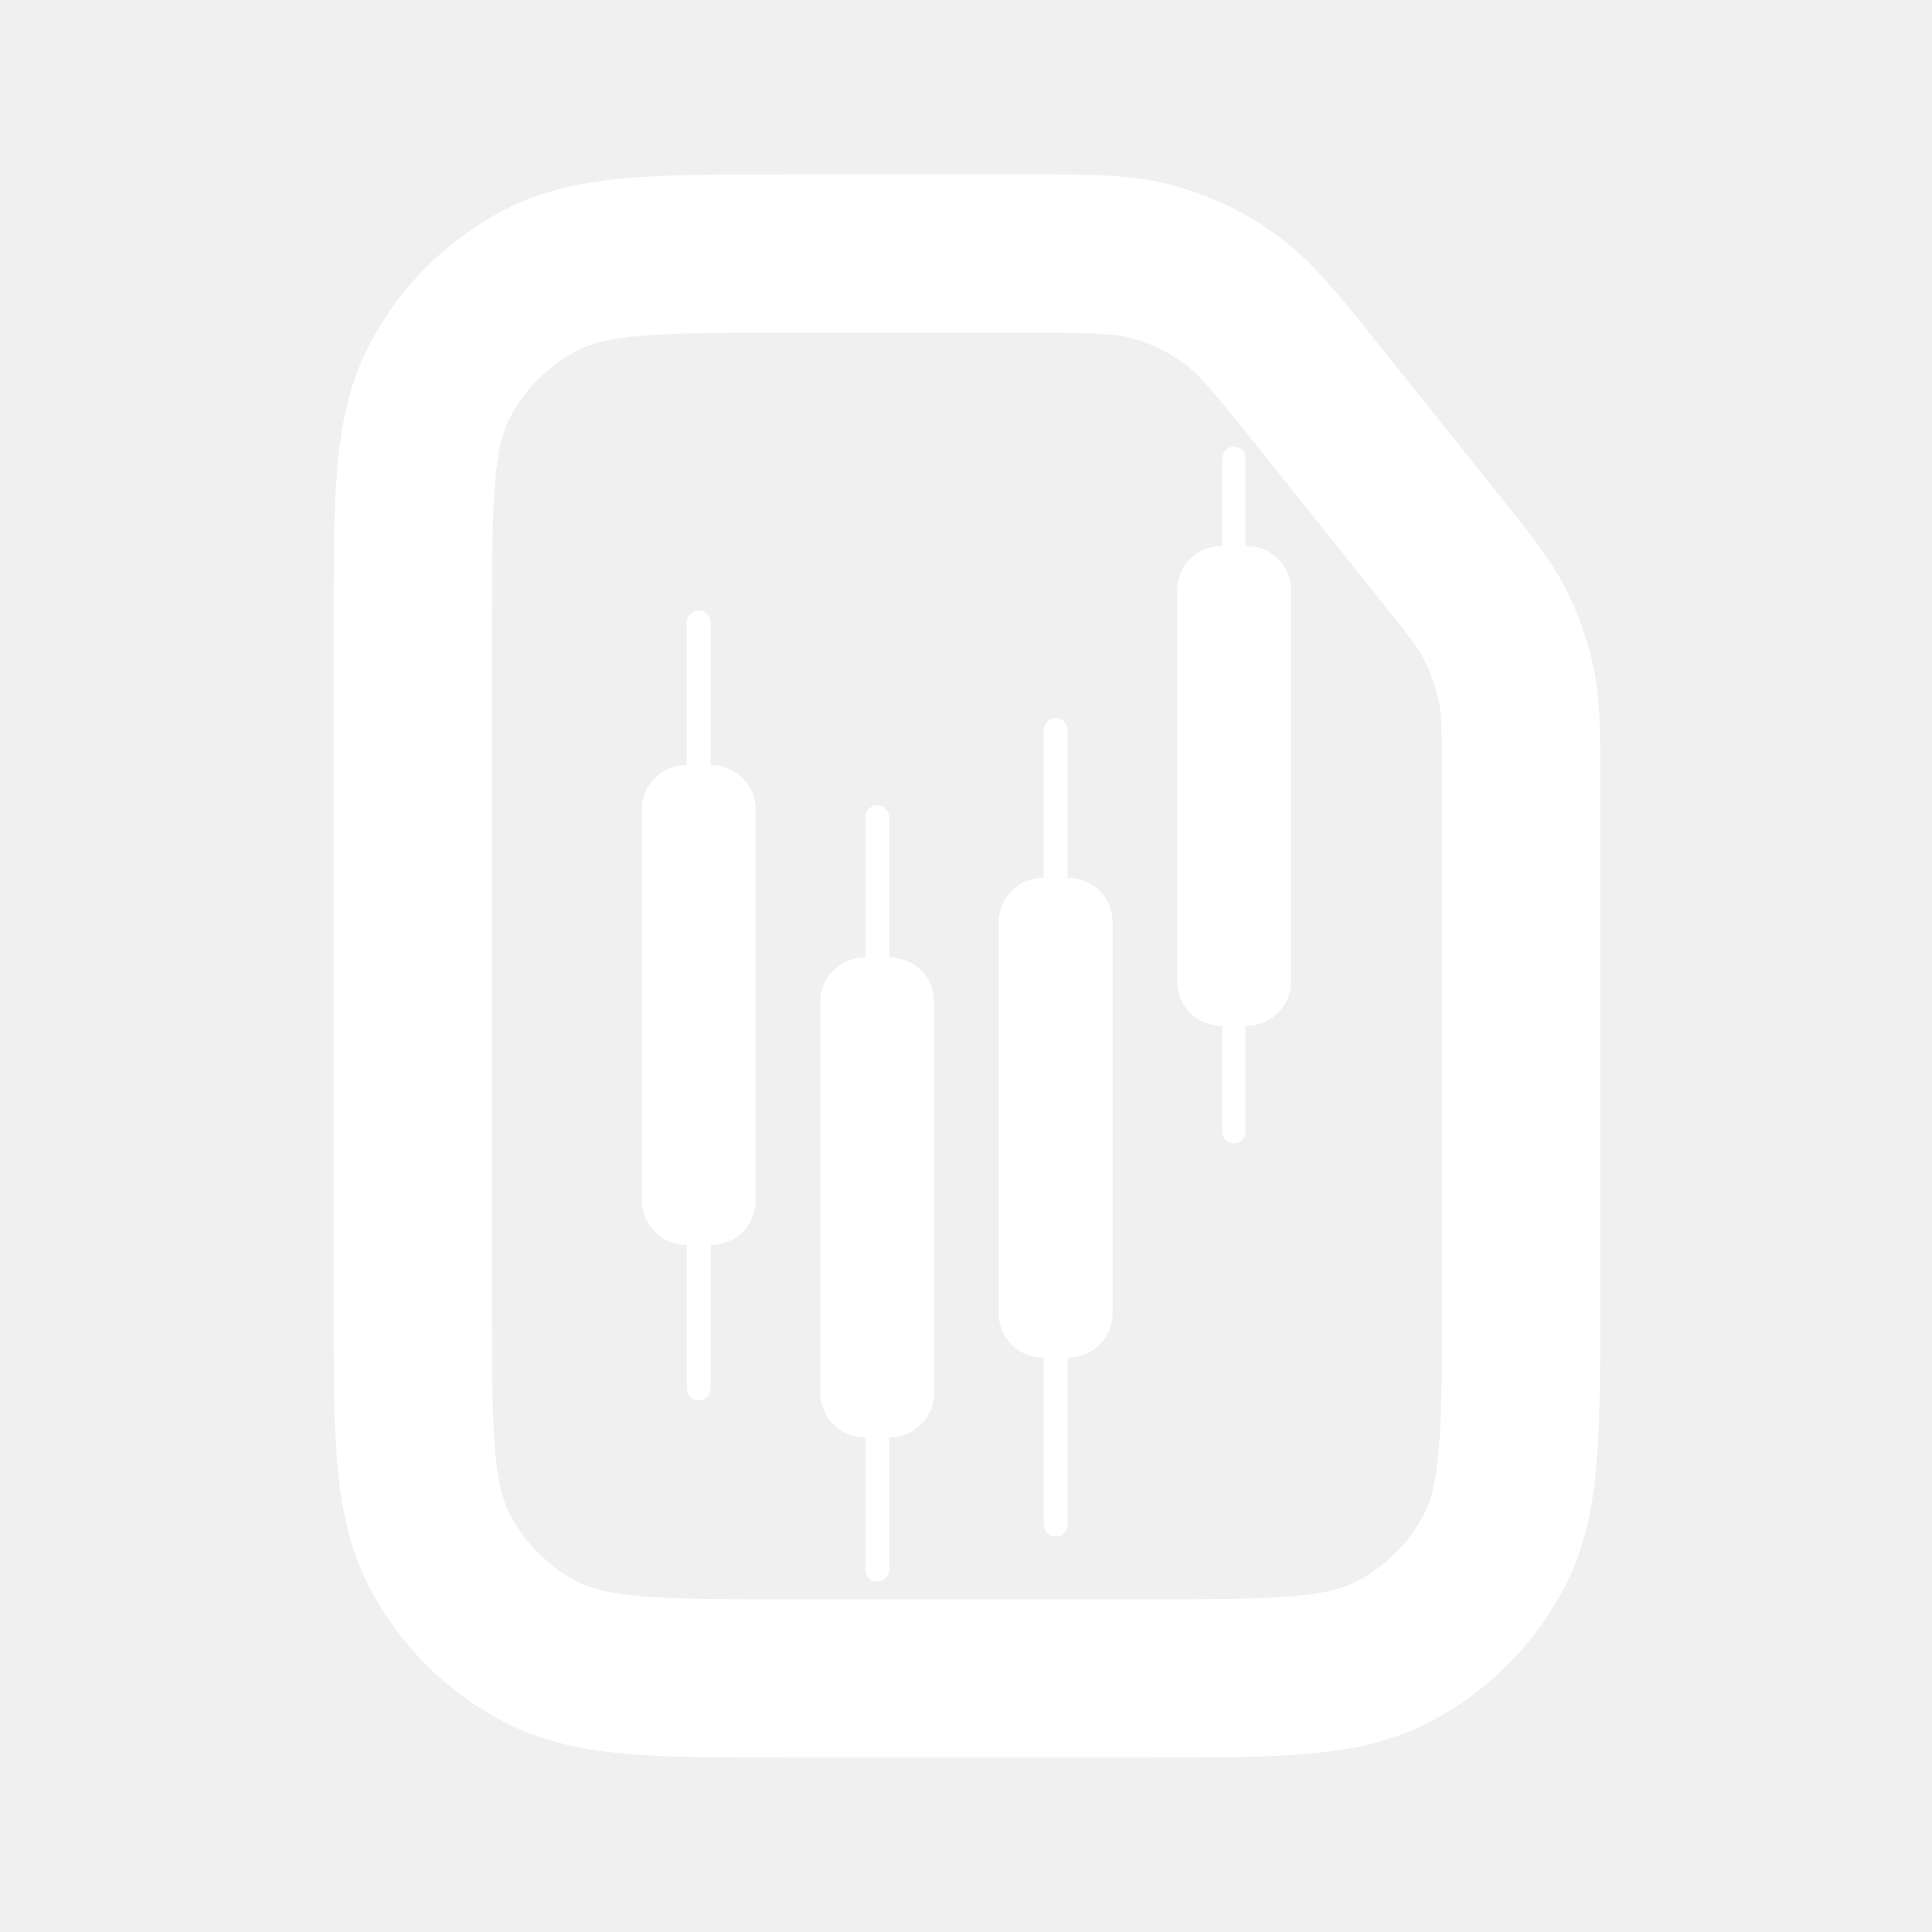
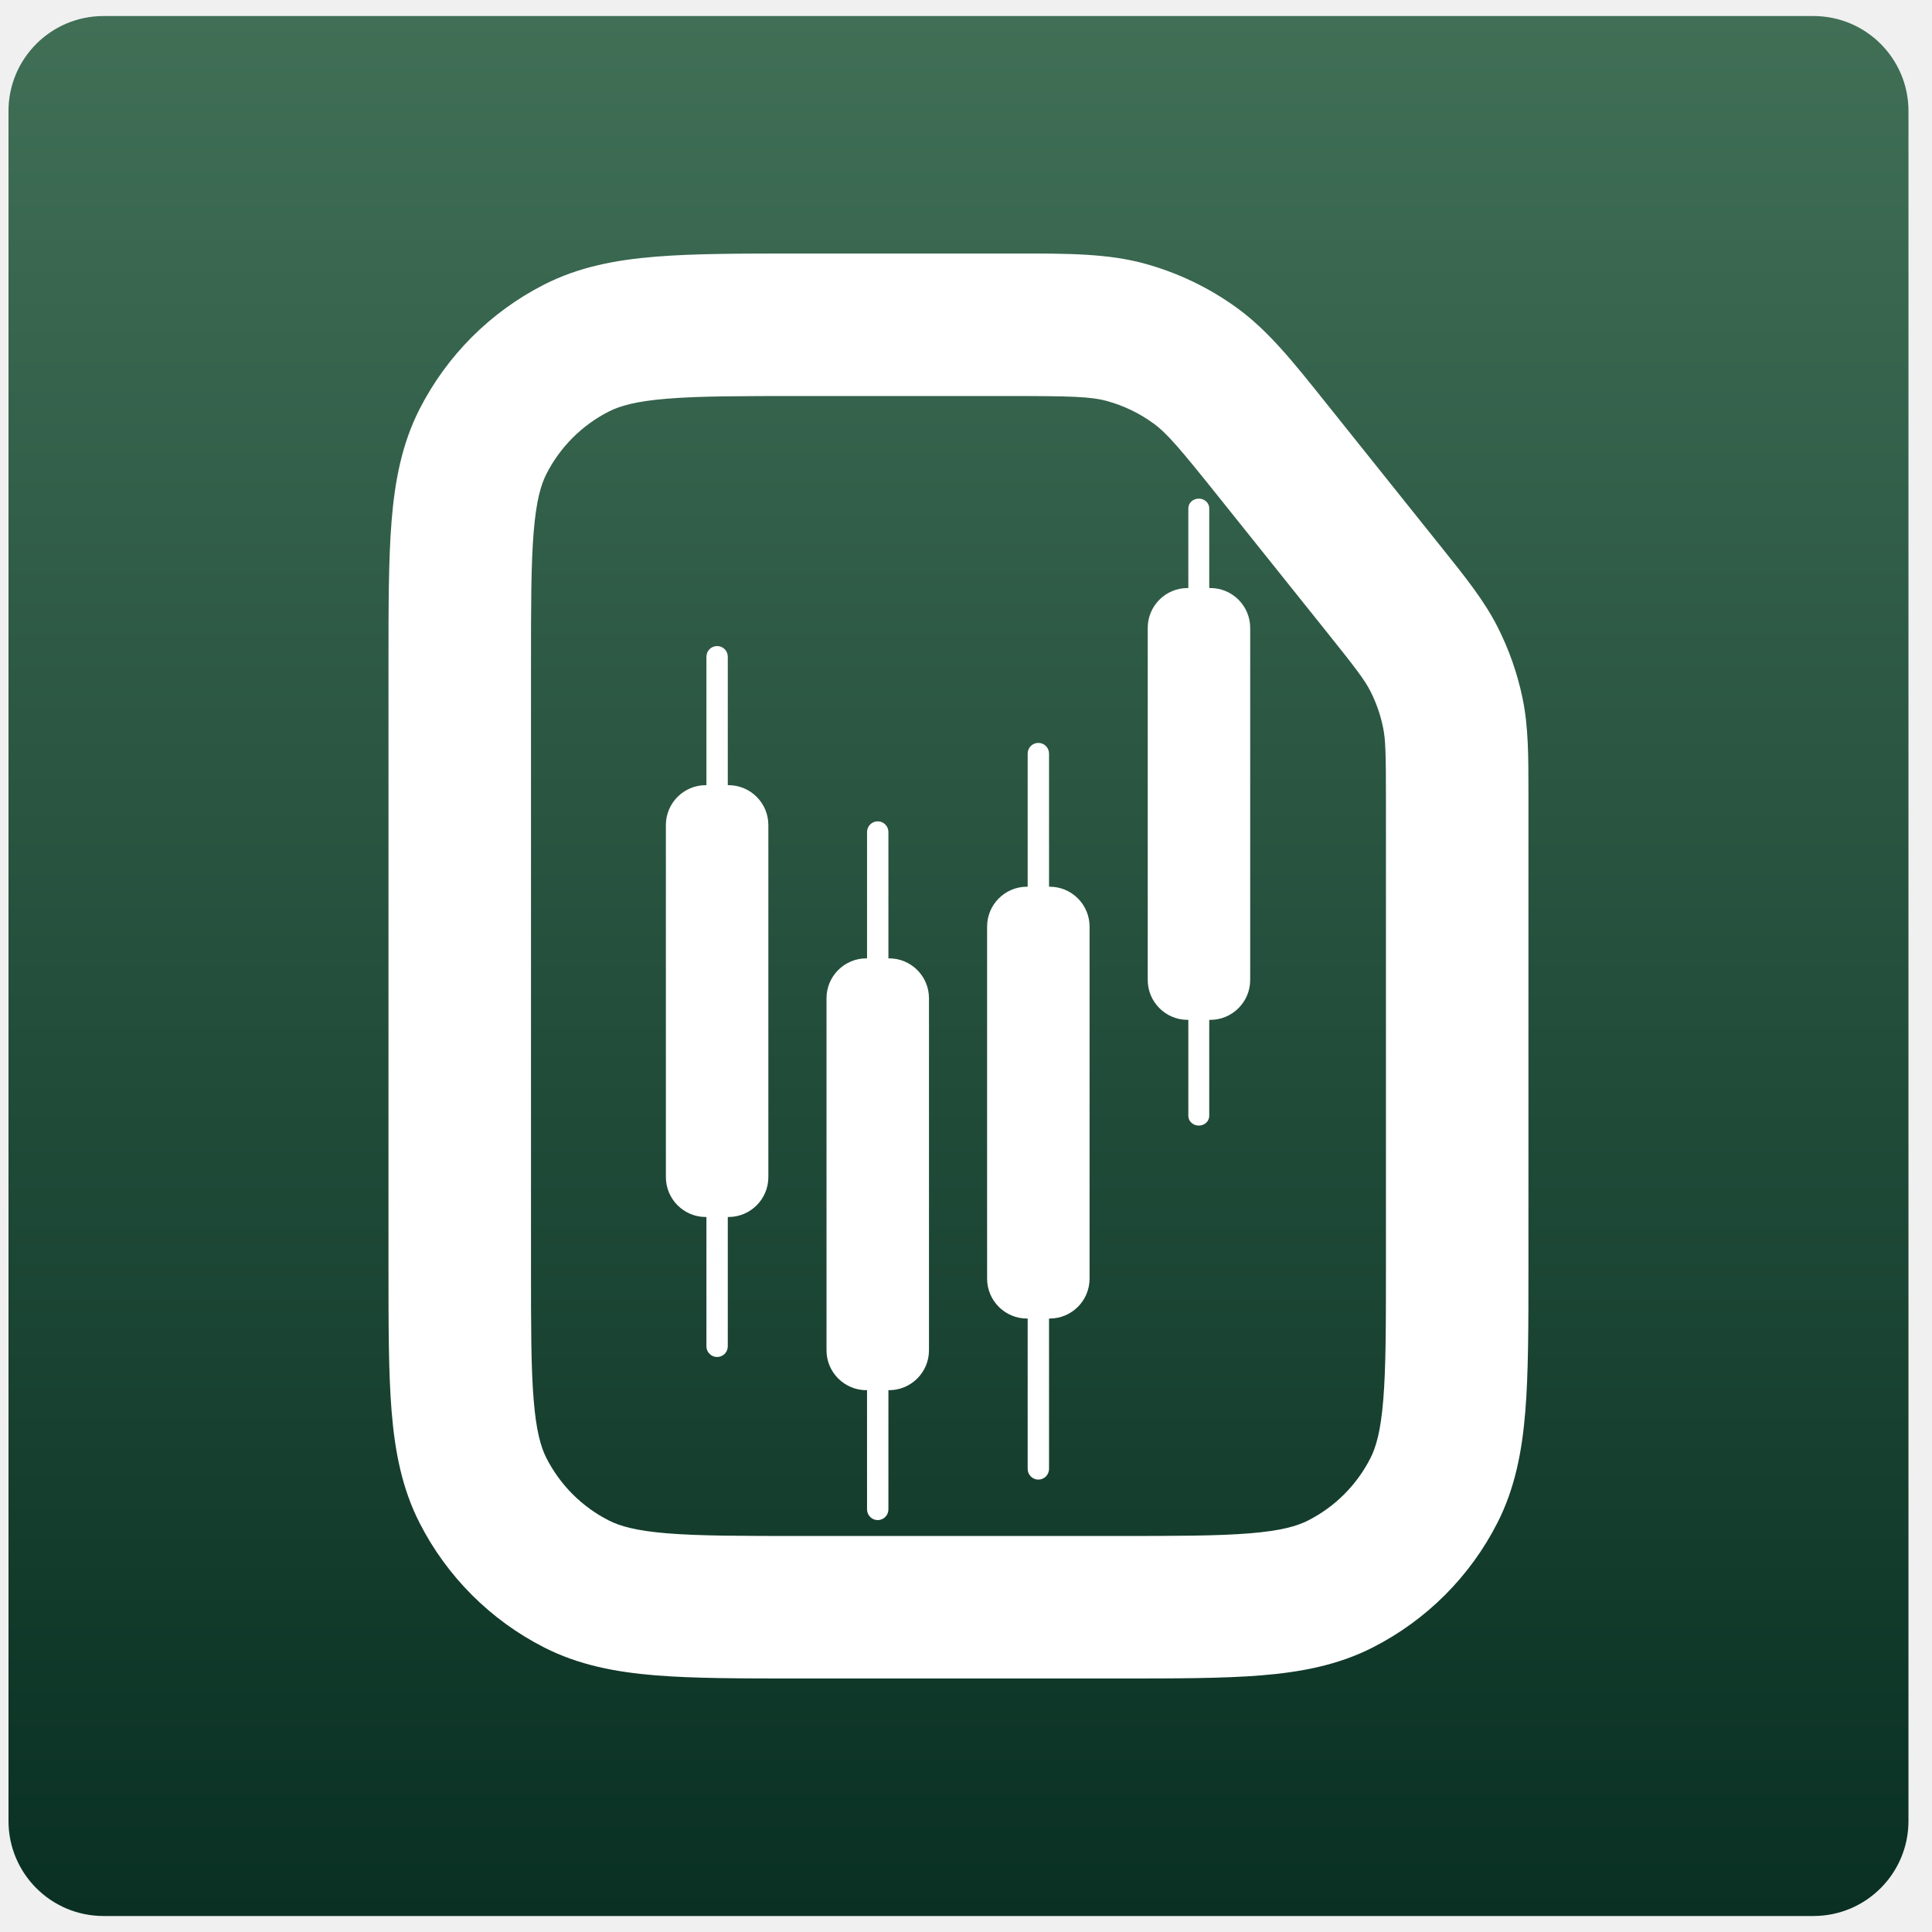
- <svg xmlns="http://www.w3.org/2000/svg" width="36" height="36" viewBox="0 0 36 36" fill="none">
-   <path fill-rule="evenodd" clip-rule="evenodd" d="M21.099 6.305C20.76 6.212 20.371 6.199 19.04 6.199H14.772C13.508 6.199 12.649 6.2 11.986 6.255C11.339 6.307 11.008 6.403 10.777 6.521C10.222 6.804 9.771 7.255 9.488 7.81C9.371 8.041 9.275 8.371 9.222 9.018C9.168 9.682 9.167 10.541 9.167 11.805V24.196C9.167 25.459 9.168 26.318 9.222 26.982C9.275 27.629 9.371 27.96 9.488 28.19C9.771 28.745 10.222 29.197 10.777 29.48C11.008 29.597 11.339 29.693 11.986 29.746C12.649 29.8 13.508 29.801 14.772 29.801H21.263C22.526 29.801 23.385 29.8 24.049 29.746C24.696 29.693 25.026 29.597 25.257 29.48C25.812 29.197 26.264 28.745 26.546 28.19C26.664 27.96 26.76 27.629 26.813 26.982C26.867 26.318 26.868 25.459 26.868 24.196V14.583C26.868 13.604 26.861 13.319 26.808 13.059C26.754 12.799 26.666 12.546 26.545 12.31C26.424 12.074 26.252 11.847 25.64 11.082L23.417 8.303C22.585 7.263 22.332 6.967 22.047 6.761C21.761 6.553 21.44 6.399 21.099 6.305ZM19.214 3.249C20.294 3.248 21.11 3.248 21.883 3.461C22.564 3.649 23.206 3.957 23.779 4.372C24.428 4.843 24.937 5.48 25.611 6.324C25.647 6.368 25.684 6.414 25.72 6.46L27.943 9.239C27.97 9.272 27.997 9.305 28.023 9.338C28.521 9.961 28.898 10.431 29.172 10.967C29.414 11.441 29.591 11.945 29.698 12.466C29.819 13.056 29.819 13.659 29.818 14.456V14.583V24.257C29.818 25.444 29.818 26.424 29.753 27.222C29.685 28.052 29.54 28.814 29.175 29.53C28.609 30.64 27.707 31.543 26.597 32.108C25.881 32.473 25.118 32.618 24.289 32.686C23.491 32.751 22.511 32.751 21.323 32.751H14.711C13.524 32.751 12.544 32.751 11.745 32.686C10.916 32.618 10.154 32.473 9.438 32.108C8.328 31.543 7.425 30.64 6.859 29.53C6.495 28.814 6.349 28.052 6.281 27.222C6.216 26.424 6.216 25.444 6.216 24.257V11.744C6.216 10.556 6.216 9.576 6.281 8.778C6.349 7.949 6.495 7.187 6.859 6.471C7.425 5.36 8.328 4.458 9.438 3.892C10.154 3.527 10.916 3.382 11.745 3.314C12.544 3.249 13.524 3.249 14.711 3.249H19.04C19.099 3.249 19.157 3.249 19.214 3.249Z" fill="white" />
-   <path d="M13.02 26.095C12.898 26.095 12.799 25.996 12.799 25.874V11.597C12.799 11.475 12.898 11.376 13.02 11.376C13.142 11.376 13.242 11.475 13.242 11.597V25.874C13.242 25.996 13.142 26.095 13.02 26.095Z" fill="white" />
-   <path d="M22.993 21.304C22.874 21.304 22.777 21.215 22.777 21.104V8.523C22.777 8.413 22.874 8.323 22.993 8.323C23.113 8.323 23.21 8.413 23.21 8.523V21.104C23.21 21.215 23.113 21.304 22.993 21.304Z" fill="white" />
-   <path d="M16.346 29.472C16.224 29.472 16.125 29.373 16.125 29.251V15.226C16.125 15.104 16.224 15.005 16.346 15.005C16.468 15.005 16.567 15.104 16.567 15.226V29.251C16.567 29.373 16.468 29.472 16.346 29.472Z" fill="white" />
-   <path d="M19.671 28.634C19.549 28.634 19.45 28.535 19.45 28.412V13.602C19.45 13.48 19.549 13.381 19.671 13.381C19.793 13.381 19.892 13.48 19.892 13.602V28.412C19.892 28.535 19.793 28.634 19.671 28.634Z" fill="white" />
-   <path d="M13.255 23.197H12.786C12.329 23.197 11.96 22.826 11.96 22.37V15.082C11.96 14.626 12.329 14.256 12.786 14.256H13.255C13.711 14.256 14.081 14.626 14.081 15.082V22.37C14.081 22.826 13.711 23.197 13.255 23.197Z" fill="white" />
-   <path d="M16.58 26.782H16.111C15.655 26.782 15.285 26.412 15.285 25.956V18.668C15.285 18.212 15.655 17.841 16.111 17.841H16.58C17.037 17.841 17.407 18.212 17.407 18.668V25.956C17.407 26.412 17.037 26.782 16.58 26.782Z" fill="white" />
-   <path d="M19.905 25.299H19.436C18.98 25.299 18.61 24.929 18.61 24.473V17.185C18.61 16.728 18.98 16.358 19.436 16.358H19.905C20.362 16.358 20.732 16.728 20.732 17.185V24.473C20.732 24.929 20.362 25.299 19.905 25.299Z" fill="white" />
-   <path d="M23.231 19.115H22.762C22.305 19.115 21.935 18.745 21.935 18.289V11.001C21.935 10.544 22.305 10.174 22.762 10.174H23.231C23.687 10.174 24.057 10.544 24.057 11.001V18.289C24.057 18.745 23.687 19.115 23.231 19.115Z" fill="white" />
+ <svg xmlns="http://www.w3.org/2000/svg" width="50" height="50" viewBox="0 0 50 50" fill="none">
+   <rect x="0.22" y="0.415" width="49.171" height="49.171" rx="2.459" fill="url(#paint0_linear_0_2981)" />
+   <path fill-rule="evenodd" clip-rule="evenodd" d="M28.657 10.381C28.233 10.264 27.747 10.249 26.083 10.249H20.748C19.169 10.249 18.095 10.25 17.265 10.318C16.457 10.384 16.044 10.504 15.755 10.651C15.061 11.004 14.497 11.569 14.143 12.262C13.996 12.551 13.877 12.964 13.811 13.773C13.743 14.603 13.742 15.676 13.742 17.256V32.745C13.742 34.324 13.743 35.398 13.811 36.227C13.877 37.036 13.996 37.45 14.143 37.738C14.497 38.432 15.061 38.996 15.755 39.349C16.044 39.496 16.457 39.616 17.265 39.682C18.095 39.75 19.169 39.751 20.748 39.751H28.861C30.441 39.751 31.515 39.75 32.345 39.682C33.153 39.616 33.566 39.496 33.855 39.349C34.549 38.996 35.113 38.432 35.466 37.738C35.613 37.45 35.733 37.036 35.799 36.227C35.867 35.398 35.868 34.324 35.868 32.745V20.729C35.868 19.505 35.86 19.148 35.793 18.824C35.726 18.498 35.616 18.183 35.465 17.887C35.314 17.592 35.098 17.308 34.333 16.352L31.554 12.879C30.514 11.579 30.199 11.209 29.842 10.951C29.485 10.692 29.083 10.499 28.657 10.381ZM26.301 6.561C27.651 6.56 28.67 6.56 29.637 6.826C30.489 7.061 31.291 7.446 32.007 7.965C32.819 8.553 33.455 9.35 34.298 10.405C34.343 10.461 34.388 10.517 34.434 10.575L37.212 14.048C37.246 14.09 37.279 14.132 37.312 14.172C37.935 14.951 38.406 15.539 38.749 16.209C39.051 16.801 39.272 17.431 39.406 18.082C39.557 18.82 39.556 19.573 39.556 20.57V20.729V32.821C39.556 34.305 39.556 35.53 39.475 36.528C39.39 37.564 39.208 38.517 38.752 39.412C38.045 40.8 36.917 41.928 35.529 42.635C34.634 43.091 33.681 43.273 32.645 43.358C31.647 43.439 30.422 43.439 28.938 43.439H20.672C19.188 43.439 17.963 43.439 16.965 43.358C15.928 43.273 14.976 43.091 14.081 42.635C12.693 41.928 11.565 40.8 10.858 39.412C10.402 38.517 10.22 37.564 10.135 36.528C10.054 35.53 10.054 34.305 10.054 32.821V17.18C10.054 15.695 10.054 14.47 10.135 13.472C10.22 12.436 10.402 11.483 10.858 10.588C11.565 9.2 12.693 8.072 14.081 7.365C14.976 6.909 15.928 6.727 16.965 6.643C17.963 6.561 19.188 6.561 20.672 6.561H26.083C26.157 6.561 26.229 6.561 26.301 6.561Z" fill="white" />
+   <path d="M18.559 35.119C18.406 35.119 18.282 34.995 18.282 34.843V16.996C18.282 16.843 18.406 16.72 18.559 16.72C18.712 16.72 18.835 16.843 18.835 16.996V34.843C18.835 34.995 18.712 35.119 18.559 35.119Z" fill="white" />
+   <path d="M31.025 29.13C30.875 29.13 30.754 29.018 30.754 28.88V13.154C30.754 13.016 30.875 12.904 31.025 12.904C31.174 12.904 31.295 13.016 31.295 13.154V28.88C31.295 29.018 31.174 29.13 31.025 29.13Z" fill="white" />
+   <path d="M22.716 39.34C22.563 39.34 22.439 39.216 22.439 39.063V21.533C22.439 21.38 22.563 21.256 22.716 21.256C22.868 21.256 22.992 21.38 22.992 21.533V39.063C22.992 39.216 22.868 39.34 22.716 39.34Z" fill="white" />
+   <path d="M26.872 38.292C26.72 38.292 26.596 38.168 26.596 38.016V19.503C26.596 19.35 26.72 19.226 26.872 19.226C27.025 19.226 27.149 19.35 27.149 19.503V38.016C27.149 38.168 27.025 38.292 26.872 38.292Z" fill="white" />
+   <path d="M18.852 31.496H18.266C17.695 31.496 17.233 31.033 17.233 30.462V21.353C17.233 20.782 17.695 20.32 18.266 20.32H18.852C19.423 20.32 19.885 20.782 19.885 21.353V30.462C19.885 31.033 19.423 31.496 18.852 31.496Z" fill="white" />
+   <path d="M23.009 35.978H22.423C21.852 35.978 21.39 35.515 21.39 34.945V25.835C21.39 25.264 21.852 24.802 22.423 24.802H23.009C23.579 24.802 24.042 25.264 24.042 25.835V34.945C24.042 35.515 23.579 35.978 23.009 35.978Z" fill="white" />
+   <path d="M27.165 34.124H26.579C26.009 34.124 25.546 33.661 25.546 33.091V23.981C25.546 23.41 26.008 22.948 26.579 22.948H27.165C27.736 22.948 28.198 23.41 28.198 23.981V33.091C28.198 33.661 27.736 34.124 27.165 34.124Z" fill="white" />
+   <path d="M31.322 26.394H30.736C30.165 26.394 29.703 25.931 29.703 25.361V16.251C29.703 15.68 30.165 15.218 30.736 15.218H31.322C31.892 15.218 32.355 15.68 32.355 16.251V25.361C32.355 25.931 31.892 26.394 31.322 26.394Z" fill="white" />
+   <defs>
+     <linearGradient id="paint0_linear_0_2981" x1="24.805" y1="0.415" x2="24.805" y2="49.585" gradientUnits="userSpaceOnUse">
+       <stop stop-color="#406F56" />
+       <stop offset="1" stop-color="#093023" />
+     </linearGradient>
+   </defs>
</svg>
